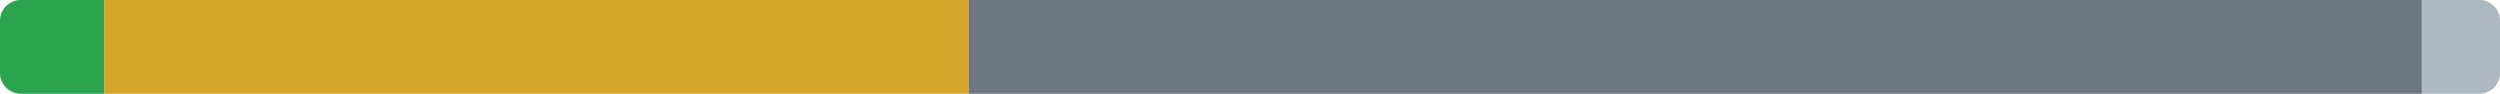
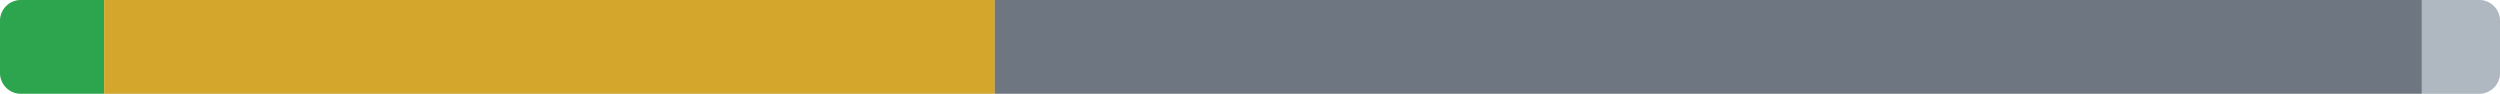
- <svg xmlns="http://www.w3.org/2000/svg" width="480" height="18" viewBox="0 0 480 18" role="img" aria-label="Google Cloud: Cloud Foundation Fabric and terraform-google-modules: 4 ported, 34 partial, 57 blocked, 3 not started of 98 modules">
+ <svg xmlns="http://www.w3.org/2000/svg" width="480" height="18" viewBox="0 0 480 18" role="img" aria-label="Google Cloud: Cloud Foundation Fabric and terraform-google-modules: 4 ported, 35 partial, 56 blocked, 3 not started of 98 modules">
  <clipPath id="r">
    <rect width="480" height="18" rx="4" />
  </clipPath>
  <g clip-path="url(#r)">
    <rect width="480" height="18" fill="#8c959f" fill-opacity="0.25" />
    <rect x="0" width="20" height="18" fill="#2da44e" />
-     <rect x="20" width="166" height="18" fill="#d4a72c" />
-     <rect x="186" width="279" height="18" fill="#6e7781" />
+     <rect x="20" width="171" height="18" fill="#d4a72c" />
+     <rect x="191" width="274" height="18" fill="#6e7781" />
    <rect x="465" width="15" height="18" fill="#afb8c1" />
  </g>
</svg>
